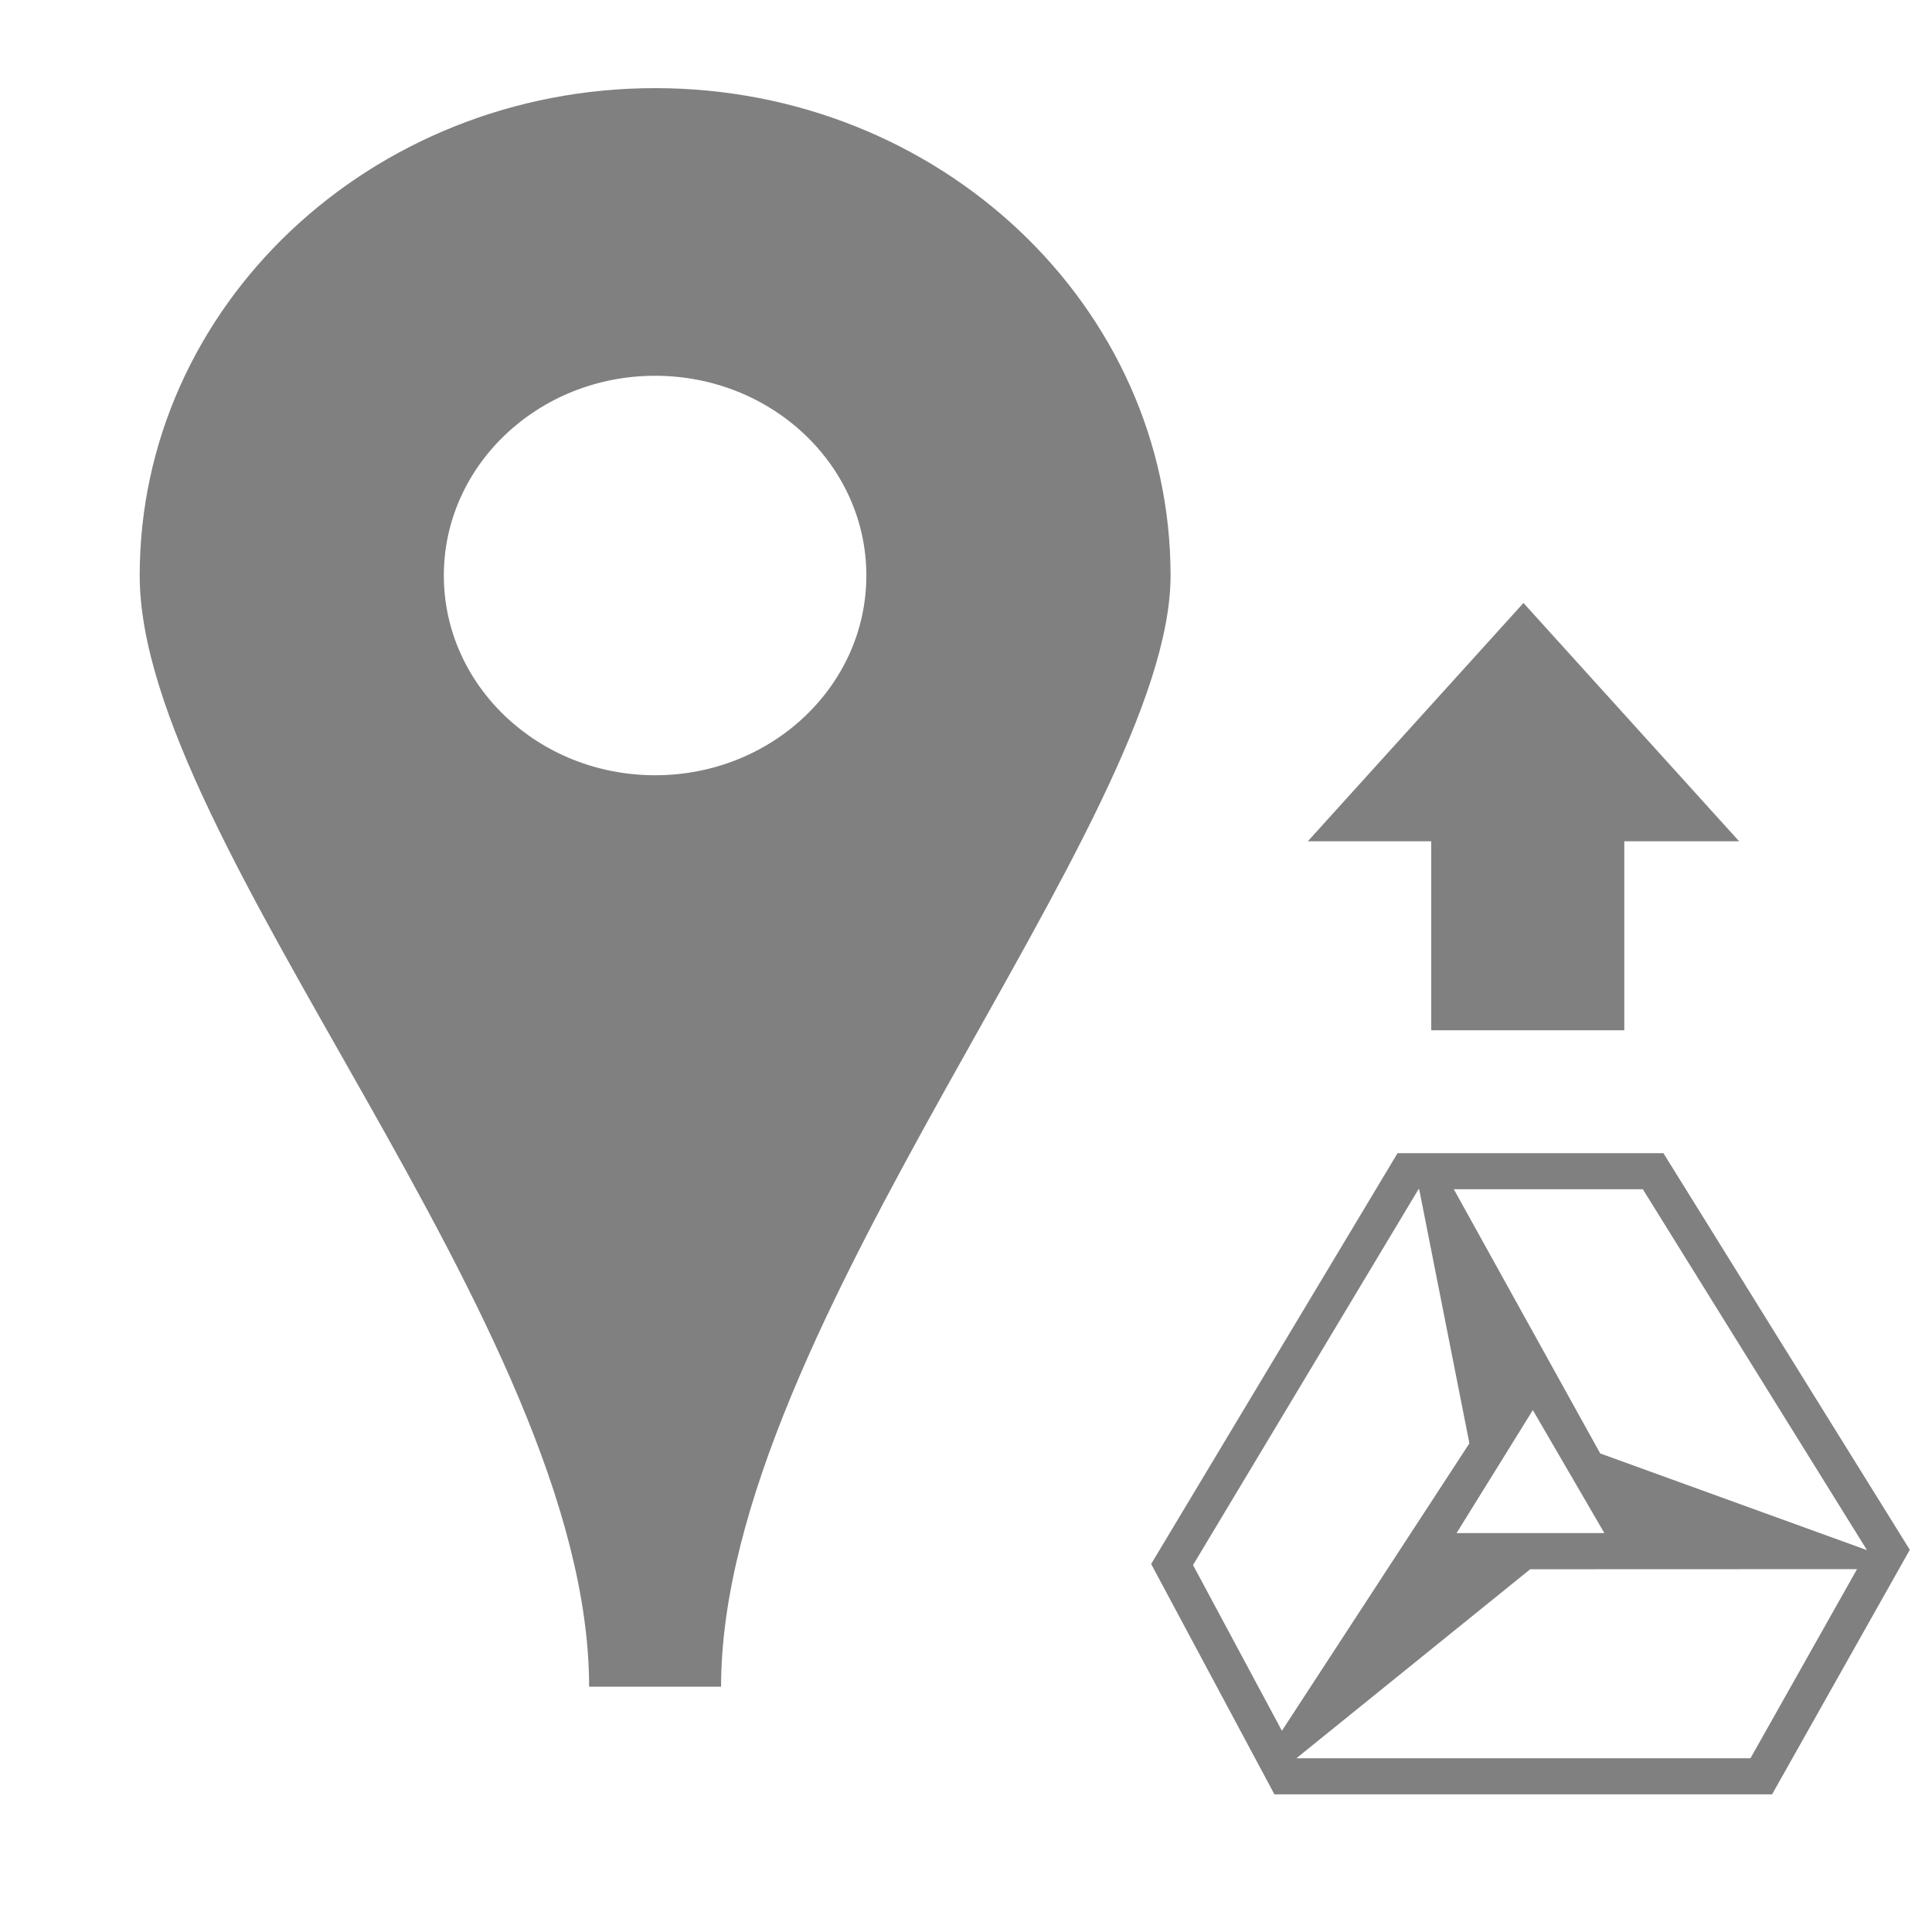
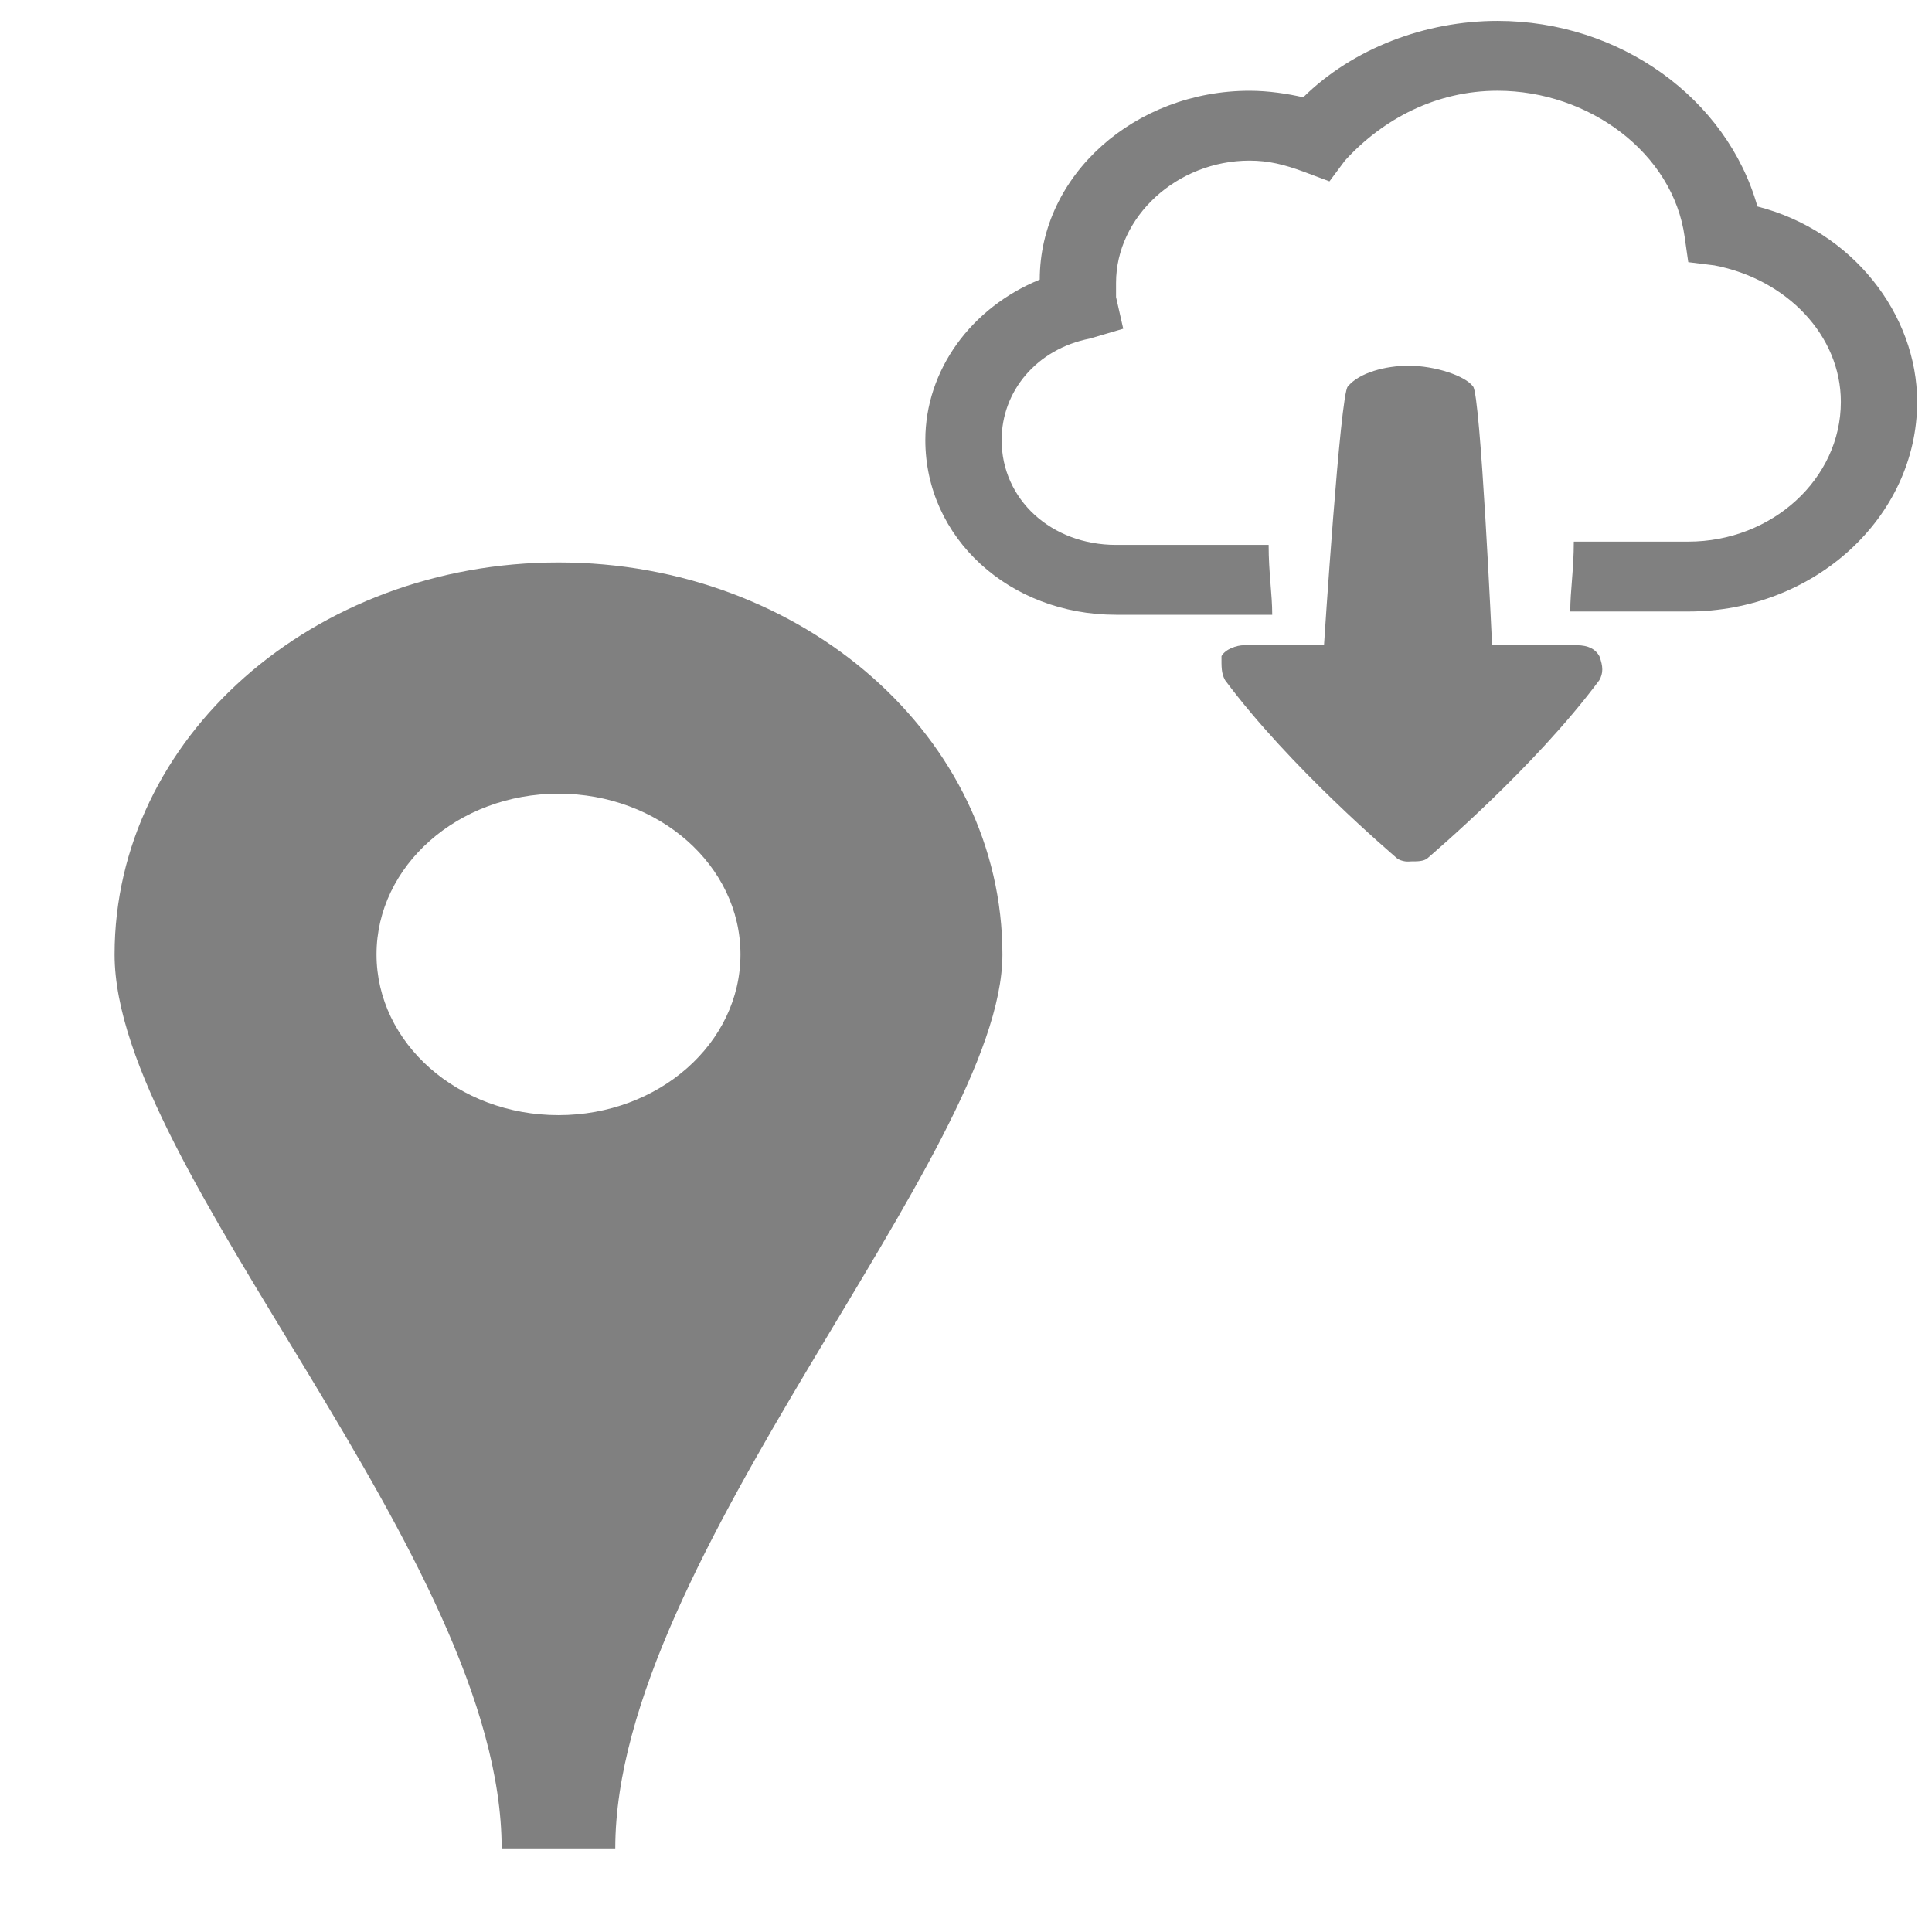
<svg xmlns="http://www.w3.org/2000/svg" version="1.1" id="Layer_1" x="0px" y="0px" width="416px" height="416px" viewBox="0 0 26 26" enable-background="new 0 0 26 26" xml:space="preserve">
  <defs id="defs859" />
-   <polygon transform="matrix(0,-0.2306367,-0.3246936,0,24.72297,14.08941)" style="fill:#808080" points="12,21.938 25.906,13 12,4.061 " id="polygon858" />
-   <rect x="-13.865" style="fill:#808080;stroke-width:0.256" y="-21.859" width="3.422" height="2.598" id="rect856-6" transform="matrix(0,-1,-1,0,0,0)" />
-   <g transform="matrix(0.3987345,0,0,0.3918617,15.49174,14.74733)" id="surface1" style="fill:#808080">
-     <path style="fill:#808080;fill-opacity:1;fill-rule:nonzero;stroke:none" d="M 17.289,1.969 H 8.316 L 0,16.078 4.16,23.988 h 16.797 l 4.648,-8.398 z M 24.16,15.602 15.156,12.281 10.215,3.207 h 6.379 z m -13.852,-0.586 2.574,-4.223 2.414,4.223 z M 9.023,3.207 h 0.023 l 1.695,8.727 -6.328,9.871 -3,-5.691 z M 20.227,22.75 H 4.91 l -0.004,-0.004 7.887,-6.488 11.031,-0.004 z" id="path826" />
+   <path d="m 7.516,7.569 c -3.299,0 -5.974,2.362 -5.974,5.276 0,2.914 5.209,8.111 5.209,12.03 h 1.529 c 0,-3.906 5.21,-9.354 5.21,-12.03 0,-2.914 -2.676,-5.276 -5.975,-5.276 z m 0,7.438 c -1.352,0 -2.449,-0.969 -2.449,-2.163 0,-1.193 1.097,-2.163 2.449,-2.163 1.352,0 2.449,0.968 2.449,2.163 0,1.194 -1.097,2.163 -2.449,2.163 z" id="path1411" style="fill:#808080;stroke-width:0.719" />
+   <g transform="matrix(0.1303132,0,0,0.1193411,12.4527,-0.659236)" id="surface1" style="fill:#808080">
+     <path style="fill:#808080;fill-opacity:1;fill-rule:nonzero;stroke:none" d="m 59.09,7.879 c -7.477,0 -14.941,3.109 -20.066,8.617 -1.57,-0.398 -3.57,-0.738 -5.539,-0.738 -11.816,0 -21.668,9.48 -21.668,21.297 C 4.723,40.211 0,47.273 0,55.152 0,66.184 8.664,74.848 19.695,74.848 h 16.129 c 0,-2.367 -0.371,-4.723 -0.371,-7.879 H 19.695 c -6.691,0 -11.816,-5.125 -11.816,-11.816 0,-5.512 3.602,-10.266 9.109,-11.449 L 20.438,42.594 19.695,39.023 v -1.598 c 0,-7.48 6.312,-13.789 13.789,-13.789 1.969,0 3.57,0.445 5.539,1.23 l 2.711,1.109 1.598,-2.34 c 3.941,-4.723 9.449,-7.879 15.758,-7.879 9.449,0 18.145,7.047 19.328,16.496 l 0.371,2.832 2.707,0.367 c 7.48,1.57 13.051,7.91 13.051,15.391 0,8.664 -7.094,15.758 -15.758,15.758 H 66.969 c 0,3.152 -0.367,5.508 -0.367,7.879 h 12.188 c 13,0 23.637,-10.633 23.637,-23.637 0,-9.848 -6.648,-19.281 -16.496,-22.035 C 82.773,16.59 71.695,7.879 59.09,7.879 Z" id="path2-3" />
  </g>
-   <path d="m 8.816,1.186 c -3.83,0 -6.936,2.937 -6.936,6.558 0,3.622 6.048,10.083 6.048,14.955 h 1.776 c 0,-4.856 6.049,-11.627 6.049,-14.955 0,-3.622 -3.107,-6.558 -6.937,-6.558 z m 0,9.247 c -1.57,0 -2.843,-1.205 -2.843,-2.688 0,-1.483 1.273,-2.688 2.843,-2.688 1.57,0 2.843,1.204 2.843,2.688 0,1.484 -1.273,2.688 -2.843,2.688 z" id="path1411" style="fill:#808080;stroke-width:0.863" />
+   <g id="surface1-3-6" transform="matrix(0.1303132,0,0,-0.1193411,12.33123,15.73466)" style="fill:#808080">
+     <path style="fill:#808080;fill-opacity:1;fill-rule:nonzero;stroke:none" d="m 50.473,34.715 c -0.293,0.047 -0.66,0.172 -0.859,0.371 -0.402,0.398 -11.035,10.219 -17.73,20.066 -0.398,0.785 -0.367,1.523 -0.367,2.707 0.398,0.785 1.555,1.23 2.34,1.23 h 8.246 c 0,0 1.68,28.391 2.461,29.176 1.188,1.57 3.91,2.34 6.281,2.34 2.754,0 5.863,-1.152 6.648,-2.34 0.781,-0.785 1.969,-29.176 1.969,-29.176 h 8.738 c 1.188,0 1.941,-0.445 2.34,-1.23 0.402,-1.184 0.402,-1.922 0,-2.707 C 63.848,45.305 53.211,35.484 52.812,35.086 c -0.398,-0.402 -1.199,-0.371 -1.602,-0.371 -0.199,0 -0.445,-0.047 -0.738,0 z" id="path2-6" />
+   </g>
</svg>
